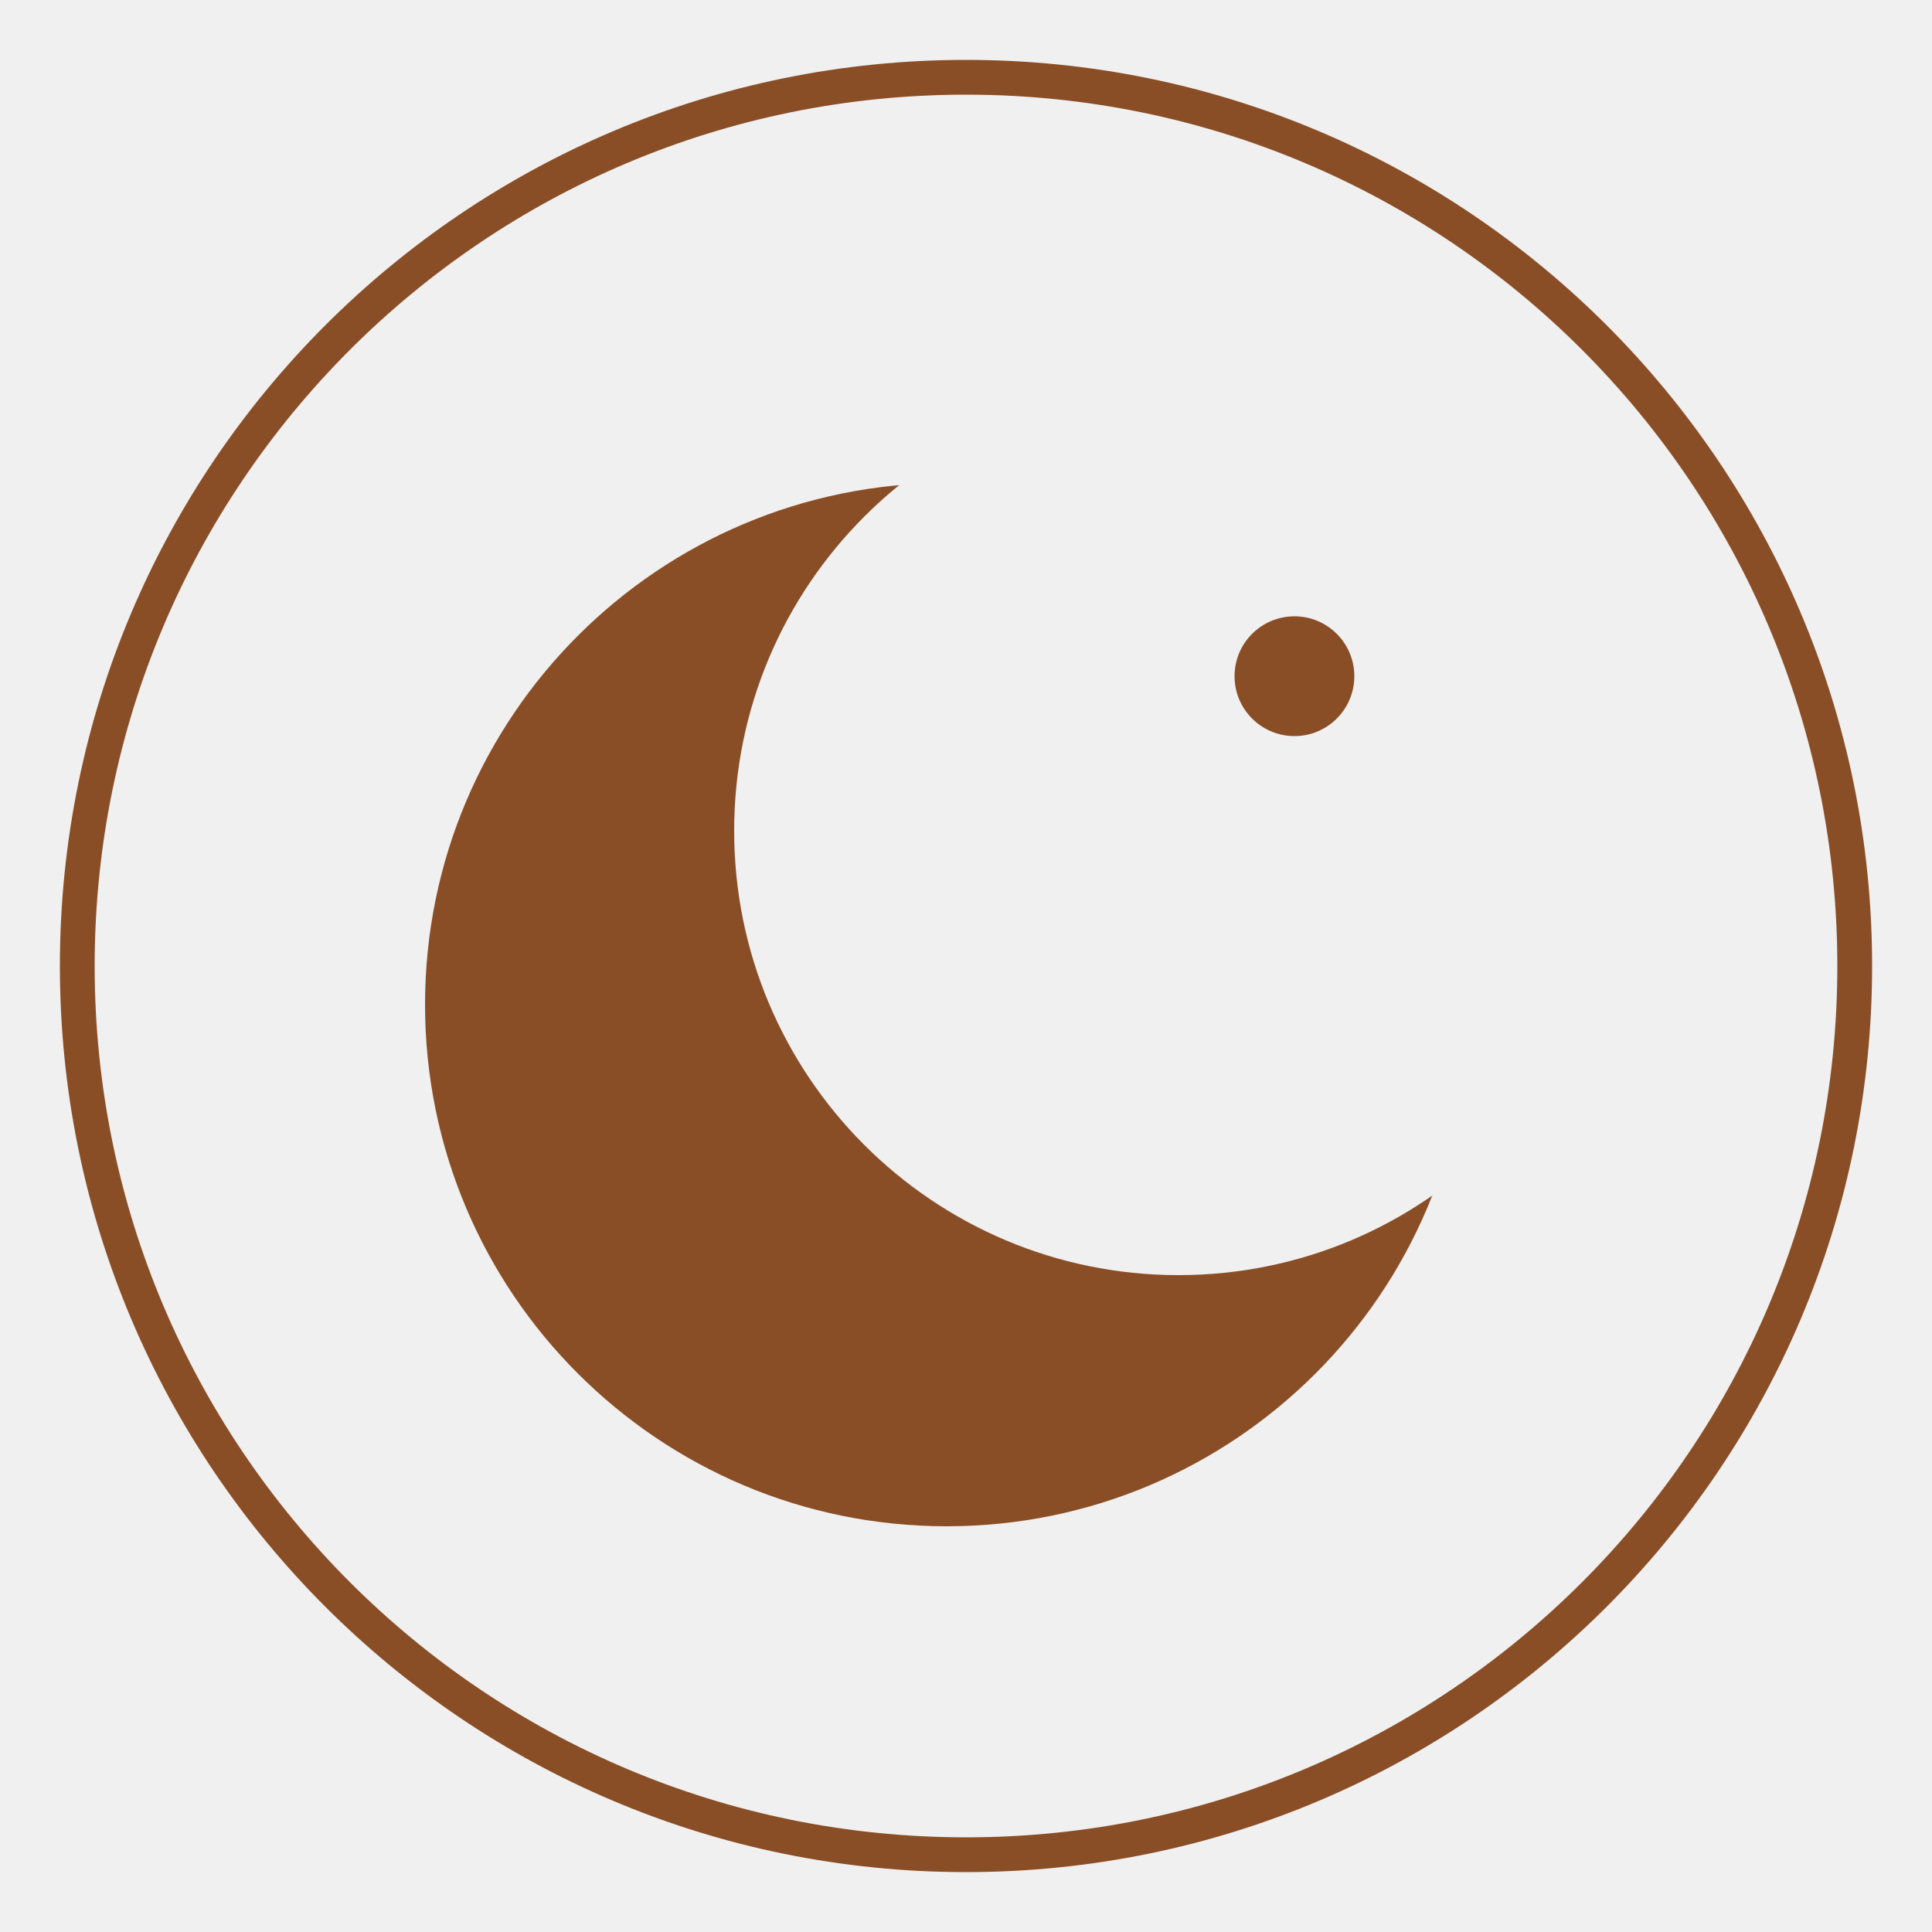
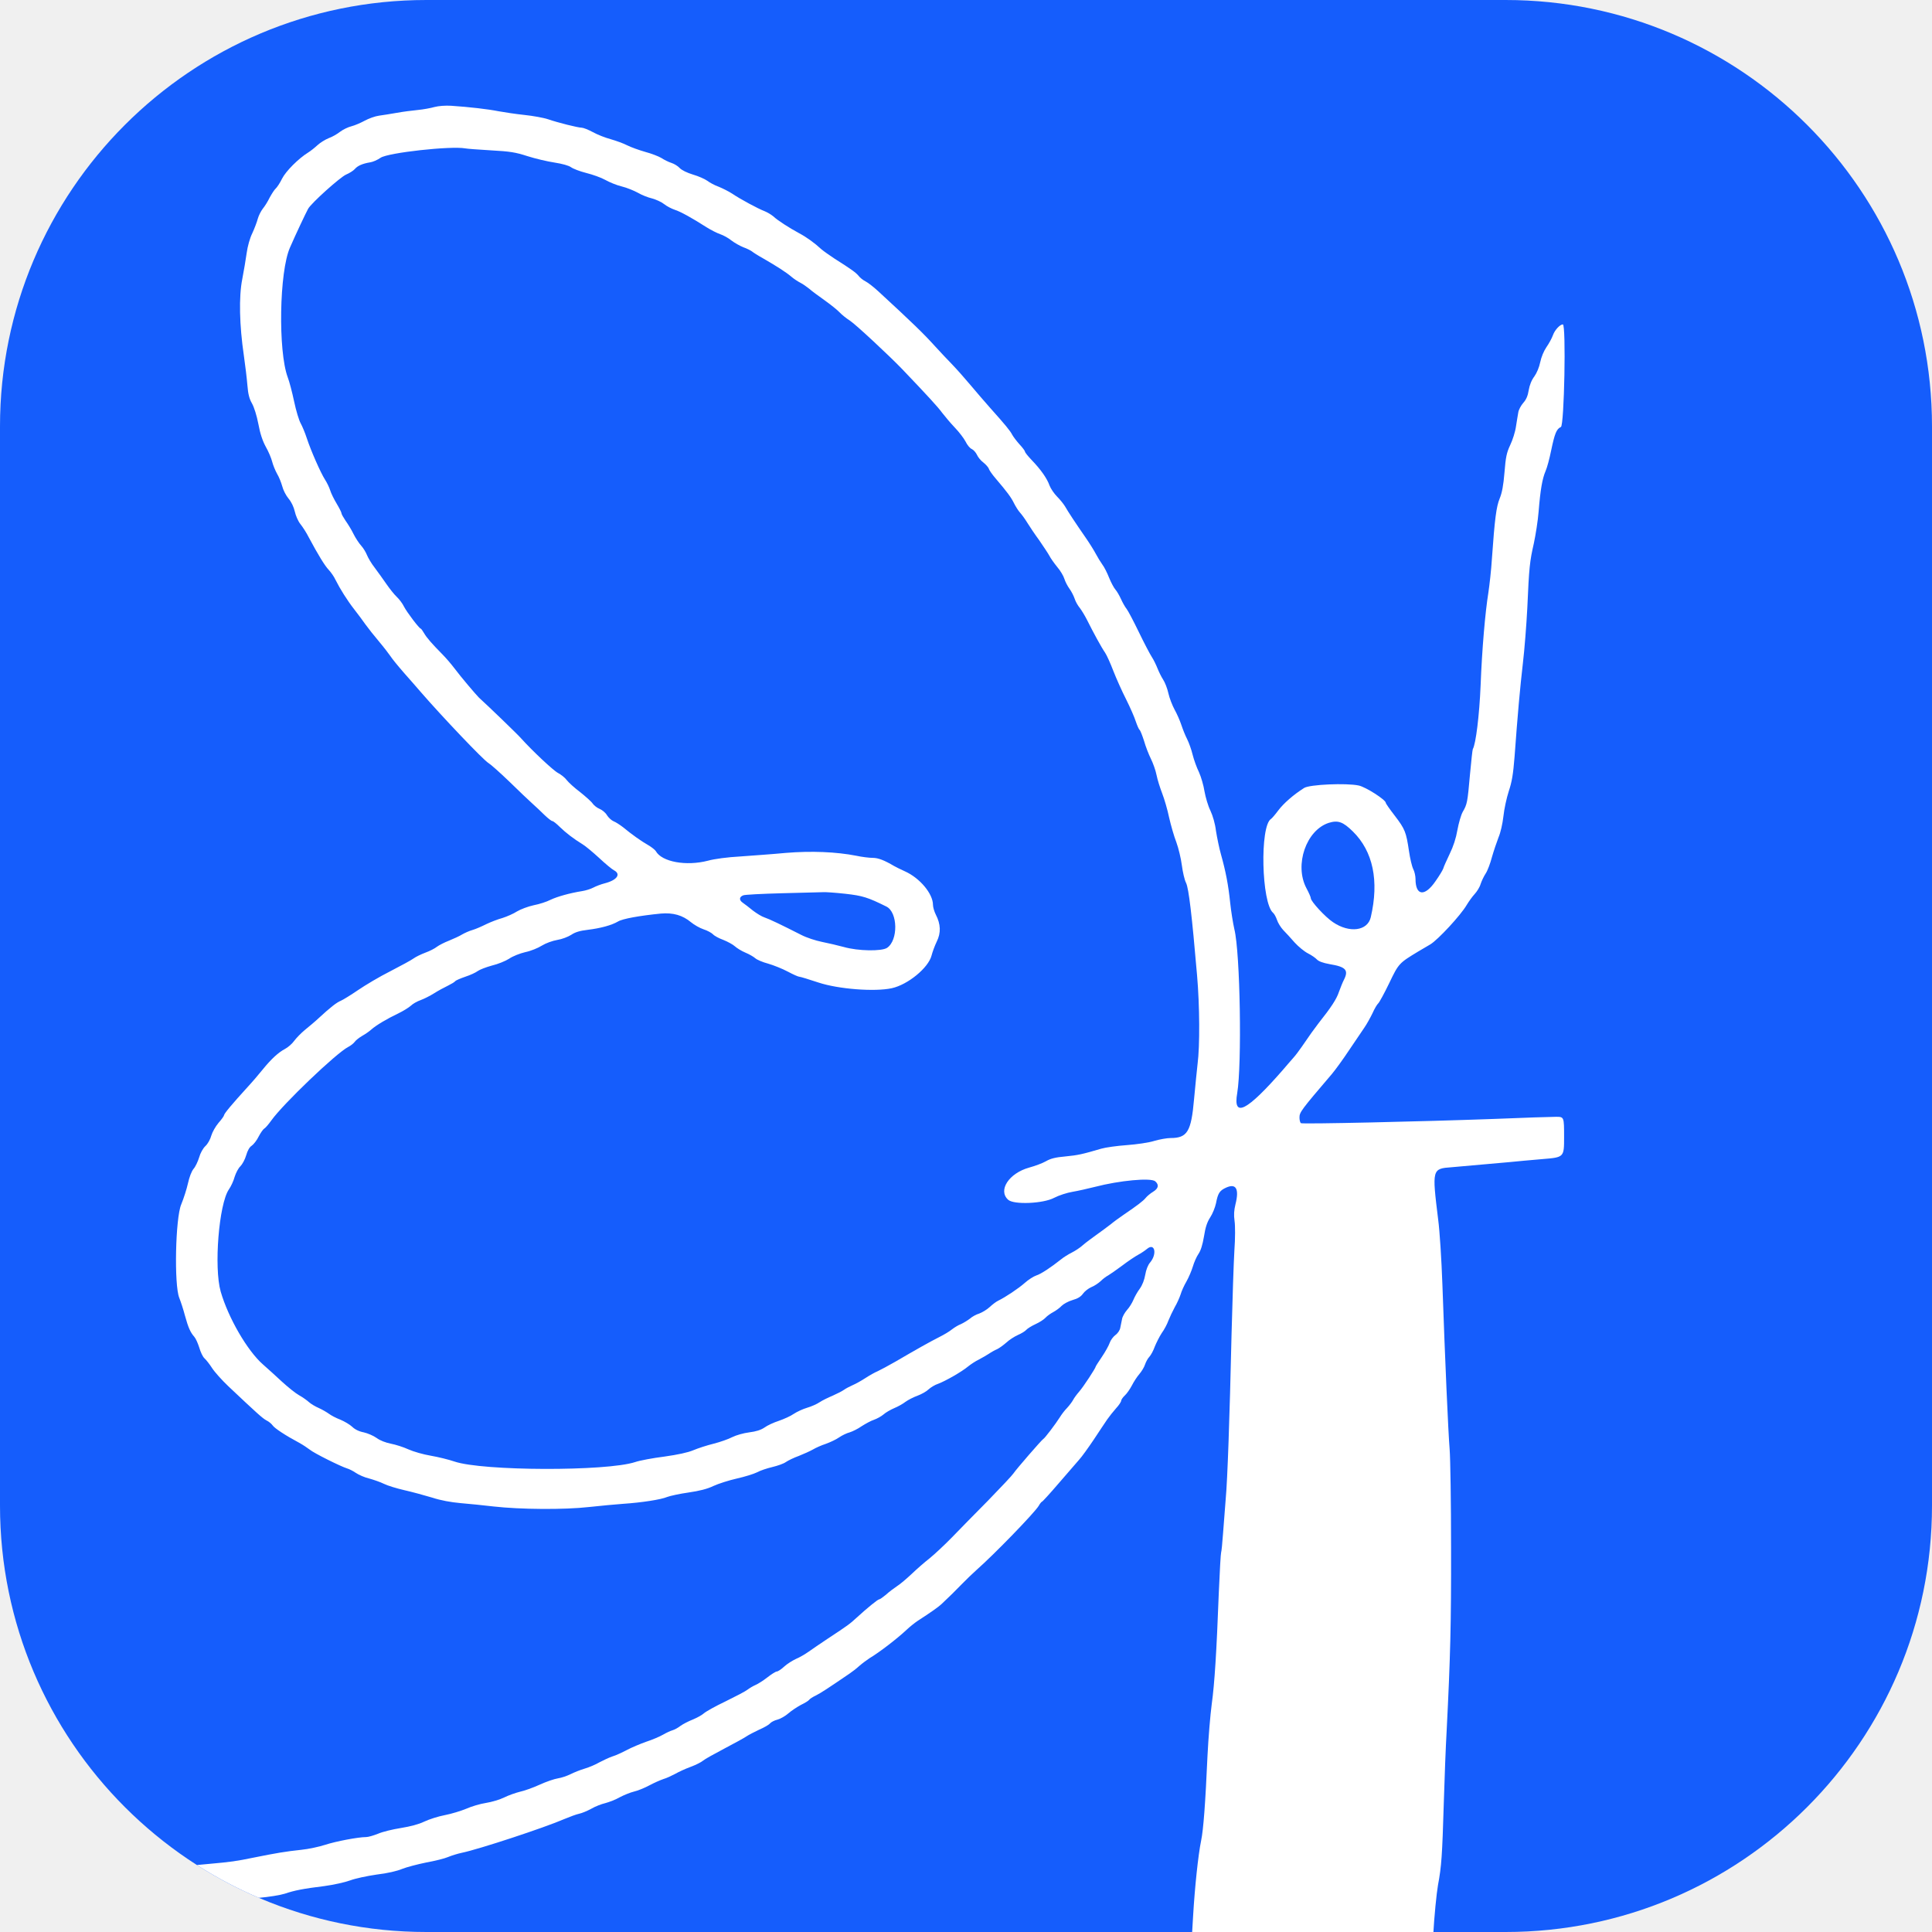
- <svg xmlns="http://www.w3.org/2000/svg" viewBox="0 0 100 100" width="100" height="100">
-   <circle cx="50" cy="50" r="46" fill="none" stroke="#8a4e26" stroke-width="1.8" />
-   <mask id="m">
-     <rect width="100" height="100" fill="#000" />
-     <circle cx="49" cy="52" r="27" fill="#fff" />
-     <circle cx="61" cy="43" r="23" fill="#000" />
-   </mask>
-   <rect width="100" height="100" fill="#8a4e26" mask="url(#m)" />
-   <circle cx="67" cy="35" r="3.1" fill="#8a4e26" />
+ <svg xmlns="http://www.w3.org/2000/svg" viewBox="0 0 512 512" width="512" height="512">
+   <defs>
+     <clipPath id="mc-clip">
+       <rect width="512" height="512" rx="113" />
+     </clipPath>
+   </defs>
+   <rect width="512" height="512" rx="113" fill="#155dfc" />
+   <g clip-path="url(#mc-clip)">
+     <g fill="#FFFFFF" transform="translate(2,28) scale(0.375)">
+       <g transform="translate(0,1419.577) scale(0.125,-0.125)">
+         <path d="M2414 11349 c-21 -6 -64 -14 -96 -17 -32 -3 -85 -10 -118 -16 -33 -6 -78 -13 -100 -16 -22 -3 -58 -16 -80 -28 -22 -12 -56 -27 -76 -32 -20 -5 -48 -19 -64 -31 -15 -12 -44 -29 -64 -36 -20 -8 -49 -26 -64 -40 -15 -14 -39 -33 -52 -41 -55 -34 -126 -105 -148 -148 -12 -25 -29 -50 -36 -56 -7 -6 -22 -29 -34 -51 -11 -23 -29 -51 -39 -63 -10 -13 -23 -38 -28 -56 -5 -19 -19 -56 -31 -82 -14 -28 -27 -75 -32 -112 -5 -35 -16 -102 -25 -148 -20 -100 -16 -262 9 -432 8 -55 17 -131 20 -168 4 -51 11 -77 26 -103 12 -21 27 -69 36 -116 10 -55 24 -96 42 -129 15 -26 31 -64 36 -84 5 -20 18 -51 28 -69 11 -18 23 -49 29 -70 5 -21 21 -52 35 -69 17 -20 30 -48 36 -74 5 -23 19 -55 31 -70 13 -16 35 -50 48 -76 54 -101 91 -161 113 -184 12 -13 30 -38 38 -56 26 -52 67 -117 106 -167 20 -26 49 -64 64 -86 15 -21 50 -65 77 -97 27 -32 55 -69 64 -82 8 -13 43 -56 78 -96 35 -40 76 -86 91 -104 123 -142 359 -390 385 -404 12 -7 65 -54 118 -105 52 -51 111 -107 130 -124 19 -17 50 -46 69 -65 20 -19 39 -34 44 -34 5 0 24 -15 43 -34 34 -33 77 -66 129 -98 15 -9 56 -43 92 -76 35 -33 74 -65 84 -70 42 -22 18 -56 -52 -74 -20 -5 -49 -16 -64 -24 -15 -8 -44 -17 -64 -20 -69 -11 -140 -31 -178 -49 -21 -11 -64 -25 -96 -31 -32 -7 -74 -23 -94 -35 -20 -13 -57 -29 -82 -37 -26 -7 -67 -23 -92 -35 -26 -13 -60 -28 -78 -33 -18 -5 -44 -17 -58 -25 -14 -9 -47 -24 -74 -35 -26 -10 -57 -26 -69 -35 -11 -9 -40 -24 -65 -33 -24 -9 -55 -24 -67 -33 -12 -9 -71 -41 -131 -72 -60 -30 -142 -79 -183 -107 -41 -28 -85 -55 -97 -60 -23 -9 -60 -38 -127 -100 -19 -18 -53 -46 -75 -64 -22 -18 -49 -46 -61 -62 -12 -17 -35 -37 -52 -46 -38 -20 -78 -57 -126 -116 -21 -26 -60 -72 -87 -101 -83 -91 -132 -149 -132 -158 0 -4 -14 -24 -31 -43 -17 -20 -35 -52 -41 -72 -5 -20 -20 -47 -33 -59 -14 -13 -29 -40 -36 -65 -7 -23 -21 -53 -32 -65 -11 -14 -23 -45 -31 -81 -7 -32 -24 -85 -38 -119 -33 -77 -41 -457 -11 -529 8 -20 23 -65 32 -100 19 -69 31 -95 53 -120 8 -9 20 -36 28 -61 7 -25 20 -52 29 -60 9 -8 29 -33 43 -55 14 -22 56 -69 93 -104 160 -151 192 -180 214 -192 13 -6 29 -19 36 -29 11 -16 73 -57 150 -98 20 -11 47 -29 60 -39 24 -20 175 -95 211 -106 11 -3 33 -14 49 -25 16 -11 50 -26 76 -32 25 -7 63 -20 83 -30 20 -10 72 -26 116 -36 44 -10 114 -29 157 -42 49 -16 105 -26 160 -31 45 -4 130 -12 187 -19 151 -17 399 -19 540 -3 64 7 150 15 192 18 105 7 215 24 250 39 16 6 70 18 120 25 62 9 106 20 141 37 28 13 88 32 132 42 45 10 96 26 114 35 18 10 57 23 87 30 29 7 64 19 76 28 13 9 46 25 74 35 28 11 63 27 79 36 15 9 48 24 73 32 25 9 59 25 76 37 16 11 43 24 59 28 16 5 47 20 68 35 22 14 53 31 69 36 17 6 41 19 54 30 12 11 40 27 61 36 22 9 50 25 64 36 14 10 44 26 67 34 24 9 52 25 63 36 12 11 36 26 55 32 40 15 132 67 169 98 15 12 42 30 61 39 19 10 45 25 57 33 13 9 33 20 45 25 11 5 35 22 52 37 17 16 47 35 67 44 19 8 40 21 47 29 6 7 30 22 52 32 22 10 47 26 56 36 9 10 29 24 44 32 15 8 37 24 47 35 11 11 38 26 62 33 29 8 47 19 59 36 10 14 31 30 47 37 16 6 40 22 53 34 13 13 32 27 42 32 9 5 45 30 80 56 34 26 75 53 90 61 15 8 38 23 51 34 43 35 57 -29 17 -77 -13 -15 -23 -41 -28 -70 -5 -29 -16 -58 -31 -79 -13 -17 -29 -46 -36 -63 -7 -17 -23 -43 -36 -57 -13 -15 -26 -38 -28 -51 -3 -14 -7 -36 -10 -49 -2 -14 -14 -32 -28 -42 -12 -9 -27 -29 -32 -44 -5 -15 -25 -51 -44 -79 -19 -28 -35 -53 -35 -55 0 -8 -70 -115 -93 -141 -14 -16 -30 -38 -35 -48 -6 -11 -21 -31 -34 -45 -14 -14 -32 -38 -41 -53 -22 -35 -86 -120 -94 -123 -8 -4 -153 -171 -168 -194 -7 -11 -72 -80 -144 -154 -72 -73 -165 -167 -206 -210 -41 -42 -97 -94 -124 -116 -27 -21 -72 -60 -101 -88 -29 -27 -66 -59 -84 -70 -18 -12 -46 -33 -62 -48 -17 -14 -34 -26 -38 -26 -8 0 -69 -50 -128 -104 -38 -35 -47 -42 -164 -119 -40 -27 -88 -59 -107 -73 -20 -14 -52 -33 -72 -41 -19 -9 -50 -28 -66 -43 -17 -16 -36 -28 -42 -28 -6 0 -30 -15 -53 -33 -23 -18 -53 -37 -67 -43 -14 -6 -34 -18 -46 -27 -11 -9 -67 -38 -124 -66 -57 -27 -112 -58 -123 -68 -11 -10 -39 -25 -63 -35 -23 -9 -54 -25 -68 -35 -14 -11 -34 -22 -45 -25 -11 -3 -35 -14 -54 -25 -19 -11 -61 -29 -95 -40 -34 -12 -84 -33 -110 -47 -27 -14 -63 -31 -81 -36 -18 -6 -50 -21 -73 -33 -22 -13 -60 -29 -84 -36 -24 -7 -59 -21 -79 -31 -20 -10 -52 -21 -72 -24 -20 -3 -67 -19 -104 -36 -37 -17 -88 -35 -112 -40 -24 -6 -64 -20 -88 -32 -24 -12 -71 -26 -103 -31 -33 -5 -83 -20 -112 -33 -29 -12 -84 -29 -121 -36 -37 -7 -90 -24 -117 -37 -31 -15 -77 -27 -132 -36 -45 -7 -103 -21 -128 -32 -25 -10 -55 -19 -68 -19 -44 0 -171 -24 -232 -44 -34 -11 -94 -24 -134 -28 -87 -9 -145 -19 -269 -44 -103 -21 -124 -24 -256 -36 -93 -8 -118 -11 -296 -40 -67 -11 -173 -19 -324 -25 -123 -4 -262 -13 -308 -19 -46 -7 -112 -12 -146 -12 -62 0 -62 0 -62 -116 0 -116 0 -116 130 -112 193 6 258 11 338 24 69 11 250 27 491 44 64 5 141 14 172 21 109 23 178 34 285 43 61 5 127 16 152 24 53 18 102 28 224 43 51 7 115 21 145 32 29 11 95 25 150 33 60 7 116 20 144 32 25 10 86 26 135 36 50 9 106 23 124 31 19 8 54 19 78 24 97 20 470 143 580 191 31 13 69 27 84 30 15 3 46 16 68 28 22 13 58 27 80 32 22 6 59 20 81 33 23 12 59 27 80 32 22 5 61 21 87 35 26 14 62 30 80 36 18 5 47 19 66 29 19 11 58 29 88 40 30 11 61 27 70 35 9 8 63 38 120 68 57 30 114 61 125 69 12 8 44 25 72 38 28 12 56 28 62 36 6 7 25 17 42 21 18 5 45 21 61 35 17 15 49 36 71 48 23 11 44 24 47 29 3 5 20 16 39 25 29 15 63 37 189 123 15 10 41 30 56 44 16 14 42 33 57 43 57 34 158 112 210 161 19 18 47 40 62 50 74 48 117 78 135 95 53 50 71 68 114 112 25 26 63 62 84 81 98 86 329 324 352 363 7 13 16 23 18 23 3 0 45 46 93 102 48 55 100 116 116 134 16 17 53 69 84 115 30 45 64 97 76 114 11 16 34 45 50 63 16 17 29 37 29 43 0 5 9 19 21 30 11 10 29 36 40 57 10 20 29 49 42 64 12 14 27 38 32 54 5 15 16 35 25 44 8 9 22 34 30 57 9 22 26 56 39 76 14 19 31 51 38 71 8 20 24 54 36 76 13 22 27 54 33 72 5 18 20 51 33 73 13 23 29 61 36 84 7 24 21 56 32 72 13 19 23 51 31 98 8 51 17 80 35 108 14 21 28 57 33 80 11 57 20 72 58 89 56 25 74 -8 52 -95 -8 -34 -10 -59 -5 -94 4 -27 4 -98 -1 -167 -4 -66 -11 -278 -16 -472 -11 -484 -23 -823 -33 -932 -4 -51 -11 -138 -15 -194 -4 -57 -9 -105 -11 -109 -2 -3 -8 -105 -13 -225 -13 -343 -24 -515 -40 -632 -8 -59 -19 -191 -24 -292 -12 -270 -23 -417 -36 -480 -17 -82 -36 -268 -45 -420 -10 -192 -21 -307 -35 -380 -13 -62 -19 -129 -36 -359 -5 -62 -17 -153 -28 -201 -44 -209 -118 -188 649 -188 679 0 679 0 697 86 23 111 24 121 34 254 5 62 14 130 20 152 6 22 15 74 20 116 4 42 12 105 16 140 4 35 13 154 20 264 6 110 19 238 27 284 20 107 24 166 33 468 4 136 11 318 16 404 21 415 26 607 25 1036 0 256 -4 506 -8 556 -8 96 -26 504 -41 932 -5 138 -15 301 -24 368 -35 285 -35 287 77 295 70 6 229 20 327 29 35 4 119 11 186 17 122 10 122 10 122 124 0 115 0 115 -46 115 -25 0 -183 -5 -350 -12 -411 -15 -1082 -30 -1092 -24 -4 3 -8 17 -8 32 0 30 9 42 184 247 20 24 63 83 96 133 33 49 72 107 86 127 14 20 35 58 47 83 11 25 26 50 32 55 6 5 34 56 62 114 54 113 56 114 165 180 15 9 46 27 68 40 44 27 171 164 205 222 12 20 32 48 45 62 13 14 29 39 34 57 6 18 19 45 29 60 10 15 26 57 35 92 10 35 27 85 37 111 12 28 23 77 28 120 4 40 18 104 30 141 18 54 25 95 33 196 17 234 31 390 47 528 9 75 20 215 25 312 10 232 14 265 37 366 10 47 23 128 27 180 10 124 21 186 39 228 9 20 23 73 32 118 20 95 30 121 55 132 19 8 30 580 11 580 -16 0 -46 -32 -56 -61 -6 -17 -23 -48 -37 -68 -15 -22 -29 -56 -35 -85 -6 -29 -19 -60 -33 -80 -16 -21 -27 -49 -32 -78 -5 -32 -14 -53 -31 -72 -13 -15 -26 -39 -28 -54 -3 -14 -8 -50 -13 -79 -4 -30 -19 -77 -33 -106 -20 -43 -25 -67 -32 -154 -6 -74 -14 -115 -27 -147 -19 -46 -28 -113 -44 -340 -4 -66 -14 -152 -20 -192 -18 -112 -36 -318 -44 -526 -7 -168 -27 -330 -44 -359 -2 -3 -9 -67 -16 -143 -14 -159 -16 -169 -41 -212 -10 -18 -23 -64 -30 -102 -8 -47 -23 -93 -44 -136 -17 -36 -34 -73 -36 -82 -3 -9 -22 -41 -44 -72 -61 -89 -113 -83 -113 13 0 17 -6 43 -13 56 -7 14 -18 60 -24 102 -16 107 -22 123 -80 199 -28 36 -51 69 -51 73 0 17 -112 89 -153 98 -69 15 -279 6 -309 -14 -60 -38 -116 -87 -146 -127 -17 -23 -36 -45 -41 -48 -64 -40 -54 -476 12 -531 7 -6 16 -23 22 -40 5 -16 21 -42 35 -57 15 -15 44 -47 65 -71 21 -23 55 -51 75 -61 20 -10 43 -26 51 -35 10 -10 33 -19 72 -26 92 -15 108 -34 80 -89 -7 -13 -19 -44 -28 -68 -13 -40 -43 -86 -116 -178 -28 -37 -45 -60 -94 -132 -15 -22 -37 -51 -49 -64 -11 -13 -38 -43 -58 -67 -204 -234 -283 -274 -258 -131 27 161 17 793 -16 926 -8 35 -19 104 -24 152 -10 98 -25 176 -52 272 -10 35 -22 95 -28 132 -5 42 -18 86 -32 116 -13 26 -27 75 -33 108 -5 33 -19 81 -31 108 -13 26 -29 71 -36 99 -7 29 -21 68 -31 88 -11 21 -25 57 -33 81 -8 24 -25 63 -38 86 -13 24 -29 65 -35 92 -6 28 -20 63 -30 78 -10 15 -24 44 -32 64 -8 20 -22 49 -32 64 -10 15 -43 78 -73 140 -30 62 -61 121 -69 131 -9 11 -23 36 -32 56 -9 20 -23 44 -31 53 -9 10 -25 40 -36 67 -11 28 -28 62 -39 76 -10 14 -26 40 -36 59 -10 19 -36 61 -59 94 -52 75 -98 144 -116 176 -8 13 -28 38 -44 54 -17 17 -36 45 -43 63 -14 40 -49 90 -101 144 -21 22 -38 43 -38 48 0 4 -14 23 -31 41 -17 19 -35 43 -41 54 -11 22 -39 56 -124 151 -31 35 -81 93 -112 130 -31 37 -77 89 -104 117 -26 27 -70 73 -96 102 -66 73 -128 133 -320 310 -26 24 -59 50 -73 57 -14 7 -32 21 -40 32 -15 18 -41 37 -136 97 -27 18 -60 41 -73 52 -40 37 -86 70 -126 91 -59 32 -124 74 -147 96 -12 10 -34 23 -49 29 -37 14 -139 69 -183 99 -20 13 -54 30 -76 39 -23 8 -52 24 -65 34 -14 10 -50 26 -81 35 -33 10 -64 25 -75 37 -10 11 -31 24 -47 29 -16 5 -42 18 -57 28 -15 9 -56 25 -90 34 -35 10 -80 26 -102 37 -21 11 -63 26 -94 35 -30 8 -76 26 -101 40 -26 14 -54 25 -63 25 -20 0 -133 28 -191 48 -24 8 -84 19 -132 24 -48 5 -114 15 -147 21 -60 12 -164 24 -268 31 -34 2 -71 -1 -94 -7z m318 -245 c110 -6 140 -11 208 -33 44 -14 112 -30 152 -36 45 -7 80 -17 93 -26 12 -9 51 -24 87 -33 36 -9 84 -26 107 -39 23 -13 64 -30 93 -37 29 -7 70 -24 92 -36 22 -13 58 -27 80 -32 22 -6 53 -20 68 -32 15 -12 42 -26 60 -32 32 -10 99 -47 180 -99 24 -15 59 -33 77 -39 18 -6 47 -22 64 -36 17 -13 47 -30 67 -38 20 -7 41 -18 48 -23 7 -6 35 -24 64 -40 78 -45 131 -79 160 -104 14 -12 37 -27 51 -34 14 -7 36 -23 50 -34 13 -12 53 -41 88 -66 35 -25 72 -55 83 -67 11 -12 38 -34 60 -48 32 -21 224 -200 294 -273 147 -154 202 -214 226 -247 17 -22 49 -60 72 -84 23 -24 50 -59 60 -78 9 -19 25 -39 36 -43 10 -5 23 -20 29 -33 5 -12 21 -32 36 -43 14 -11 29 -28 31 -36 3 -9 20 -33 39 -55 64 -75 87 -106 103 -139 9 -18 24 -42 34 -53 10 -11 29 -37 41 -57 13 -21 43 -66 68 -100 24 -35 50 -74 57 -87 7 -14 27 -42 44 -63 18 -21 36 -51 41 -68 5 -16 18 -41 29 -56 11 -15 24 -41 29 -56 5 -16 18 -39 29 -52 10 -13 29 -44 41 -68 36 -72 81 -155 102 -185 10 -15 31 -62 47 -104 16 -41 48 -113 72 -160 23 -46 48 -103 55 -126 8 -23 17 -44 21 -46 4 -3 15 -31 25 -62 9 -32 27 -78 39 -102 12 -24 27 -66 32 -92 5 -26 20 -73 32 -104 12 -31 30 -92 39 -136 10 -44 28 -107 41 -140 12 -33 26 -91 31 -130 5 -38 15 -83 24 -100 15 -31 33 -183 62 -522 15 -172 16 -401 3 -500 -4 -35 -13 -125 -20 -200 -16 -184 -38 -220 -133 -220 -19 0 -60 -7 -91 -16 -31 -10 -101 -20 -156 -24 -55 -4 -120 -13 -144 -20 -109 -32 -132 -37 -203 -44 -57 -5 -84 -12 -110 -27 -19 -11 -62 -27 -95 -36 -115 -32 -178 -129 -119 -182 32 -29 198 -22 260 11 27 14 73 29 104 34 30 5 87 18 127 28 138 36 317 53 341 31 22 -20 18 -40 -13 -59 -15 -9 -34 -25 -42 -35 -14 -17 -45 -41 -126 -96 -22 -15 -55 -39 -73 -54 -19 -15 -55 -41 -80 -59 -25 -18 -59 -43 -75 -57 -15 -14 -44 -33 -64 -43 -20 -10 -47 -27 -60 -38 -58 -46 -114 -83 -140 -91 -15 -5 -45 -24 -65 -42 -35 -31 -108 -80 -151 -101 -11 -5 -33 -22 -48 -36 -15 -14 -42 -30 -58 -36 -17 -5 -41 -18 -53 -29 -13 -10 -36 -24 -51 -31 -16 -6 -38 -20 -51 -30 -13 -11 -45 -30 -71 -43 -52 -26 -135 -73 -248 -139 -40 -23 -85 -47 -100 -54 -15 -6 -47 -24 -70 -39 -23 -15 -55 -33 -72 -40 -16 -7 -39 -19 -50 -27 -11 -8 -40 -22 -64 -33 -24 -10 -57 -26 -72 -36 -16 -11 -48 -25 -72 -32 -24 -7 -58 -23 -76 -35 -17 -12 -55 -29 -84 -39 -28 -9 -65 -26 -81 -38 -21 -14 -47 -22 -86 -27 -32 -4 -74 -16 -96 -27 -21 -11 -69 -28 -105 -37 -37 -9 -89 -26 -115 -37 -31 -13 -86 -25 -164 -36 -64 -8 -139 -22 -165 -31 -162 -53 -862 -51 -1021 3 -32 11 -93 26 -134 33 -42 7 -98 23 -127 36 -28 13 -73 27 -99 32 -30 6 -61 18 -80 32 -18 13 -51 27 -73 32 -27 5 -51 17 -66 32 -13 12 -43 30 -67 40 -24 9 -52 24 -64 33 -11 8 -36 23 -56 32 -21 9 -46 24 -57 34 -11 10 -36 28 -56 39 -20 11 -63 46 -96 76 -33 31 -82 75 -108 98 -88 77 -196 263 -239 412 -39 137 -10 494 46 577 12 17 27 49 33 72 7 22 21 49 32 59 11 11 26 38 33 62 8 28 19 47 32 55 11 8 29 31 39 52 11 21 25 41 32 45 6 3 24 24 39 45 66 93 367 381 435 416 14 7 30 20 36 28 6 9 25 24 42 34 18 10 41 26 52 36 28 25 91 62 152 91 29 14 61 34 72 44 11 11 36 25 56 32 19 7 53 24 75 38 22 14 57 33 78 43 20 10 39 21 42 26 3 4 28 15 57 25 28 9 60 24 70 32 11 8 47 22 80 31 34 8 78 26 98 39 20 14 61 30 91 37 30 6 72 23 94 37 23 14 59 27 87 32 26 4 60 17 79 29 22 15 49 23 92 28 74 9 136 26 172 47 26 16 122 33 242 45 70 6 123 -9 171 -49 18 -15 50 -33 71 -40 22 -7 45 -20 53 -28 8 -9 34 -23 59 -32 25 -10 54 -26 65 -36 11 -10 38 -27 60 -36 22 -9 47 -24 56 -32 9 -8 41 -22 72 -30 31 -9 81 -29 111 -45 30 -16 59 -29 65 -29 6 0 55 -15 109 -33 112 -37 317 -53 414 -32 91 20 207 115 225 185 5 20 18 55 29 78 25 50 23 99 -5 153 -9 18 -16 43 -16 55 0 63 -74 152 -159 190 -25 11 -52 25 -61 30 -56 33 -90 46 -121 46 -19 0 -61 5 -93 12 -112 22 -255 28 -398 16 -73 -7 -188 -15 -256 -20 -74 -4 -148 -14 -184 -24 -123 -32 -261 -7 -295 54 -4 7 -24 23 -43 34 -39 22 -95 62 -142 101 -17 13 -41 29 -54 34 -12 5 -29 21 -37 34 -8 14 -27 30 -42 36 -15 6 -32 20 -39 30 -7 11 -39 39 -70 64 -32 24 -66 55 -76 68 -10 14 -33 32 -50 41 -27 14 -145 125 -209 196 -16 19 -187 184 -238 230 -18 18 -103 118 -138 165 -19 25 -49 60 -67 78 -62 63 -90 95 -105 121 -8 14 -17 26 -19 26 -8 0 -78 92 -95 125 -8 17 -27 42 -41 55 -14 13 -40 46 -58 72 -18 26 -48 68 -66 92 -19 24 -38 57 -44 72 -6 15 -20 39 -32 52 -12 13 -32 43 -44 67 -11 23 -32 57 -45 75 -12 18 -23 37 -23 42 0 5 -12 29 -27 54 -15 25 -32 59 -37 76 -5 16 -18 43 -29 60 -25 39 -80 164 -103 234 -10 31 -26 69 -35 85 -9 16 -26 71 -37 124 -11 52 -27 113 -36 136 -55 148 -48 598 13 734 33 76 89 194 102 218 17 32 181 179 215 194 19 8 41 22 49 31 16 19 44 31 86 38 16 2 43 14 60 26 43 29 398 68 479 53 9 -2 74 -7 144 -11z m4874 -3851 c114 -112 149 -279 101 -485 -18 -77 -120 -91 -213 -28 -44 29 -126 118 -126 136 0 6 -11 31 -25 57 -69 131 -1 328 127 369 52 16 80 6 136 -49z m-2870 -352 c98 -11 127 -20 232 -72 66 -32 68 -192 4 -234 -31 -20 -163 -18 -244 5 -33 9 -89 22 -124 29 -35 7 -87 24 -116 39 -116 59 -181 90 -208 99 -16 5 -45 23 -66 39 -20 17 -46 36 -57 44 -22 15 -21 33 2 42 7 4 107 9 221 12 114 3 219 6 232 6 13 1 69 -3 124 -9z" />
+       </g>
+     </g>
+   </g>
</svg>
